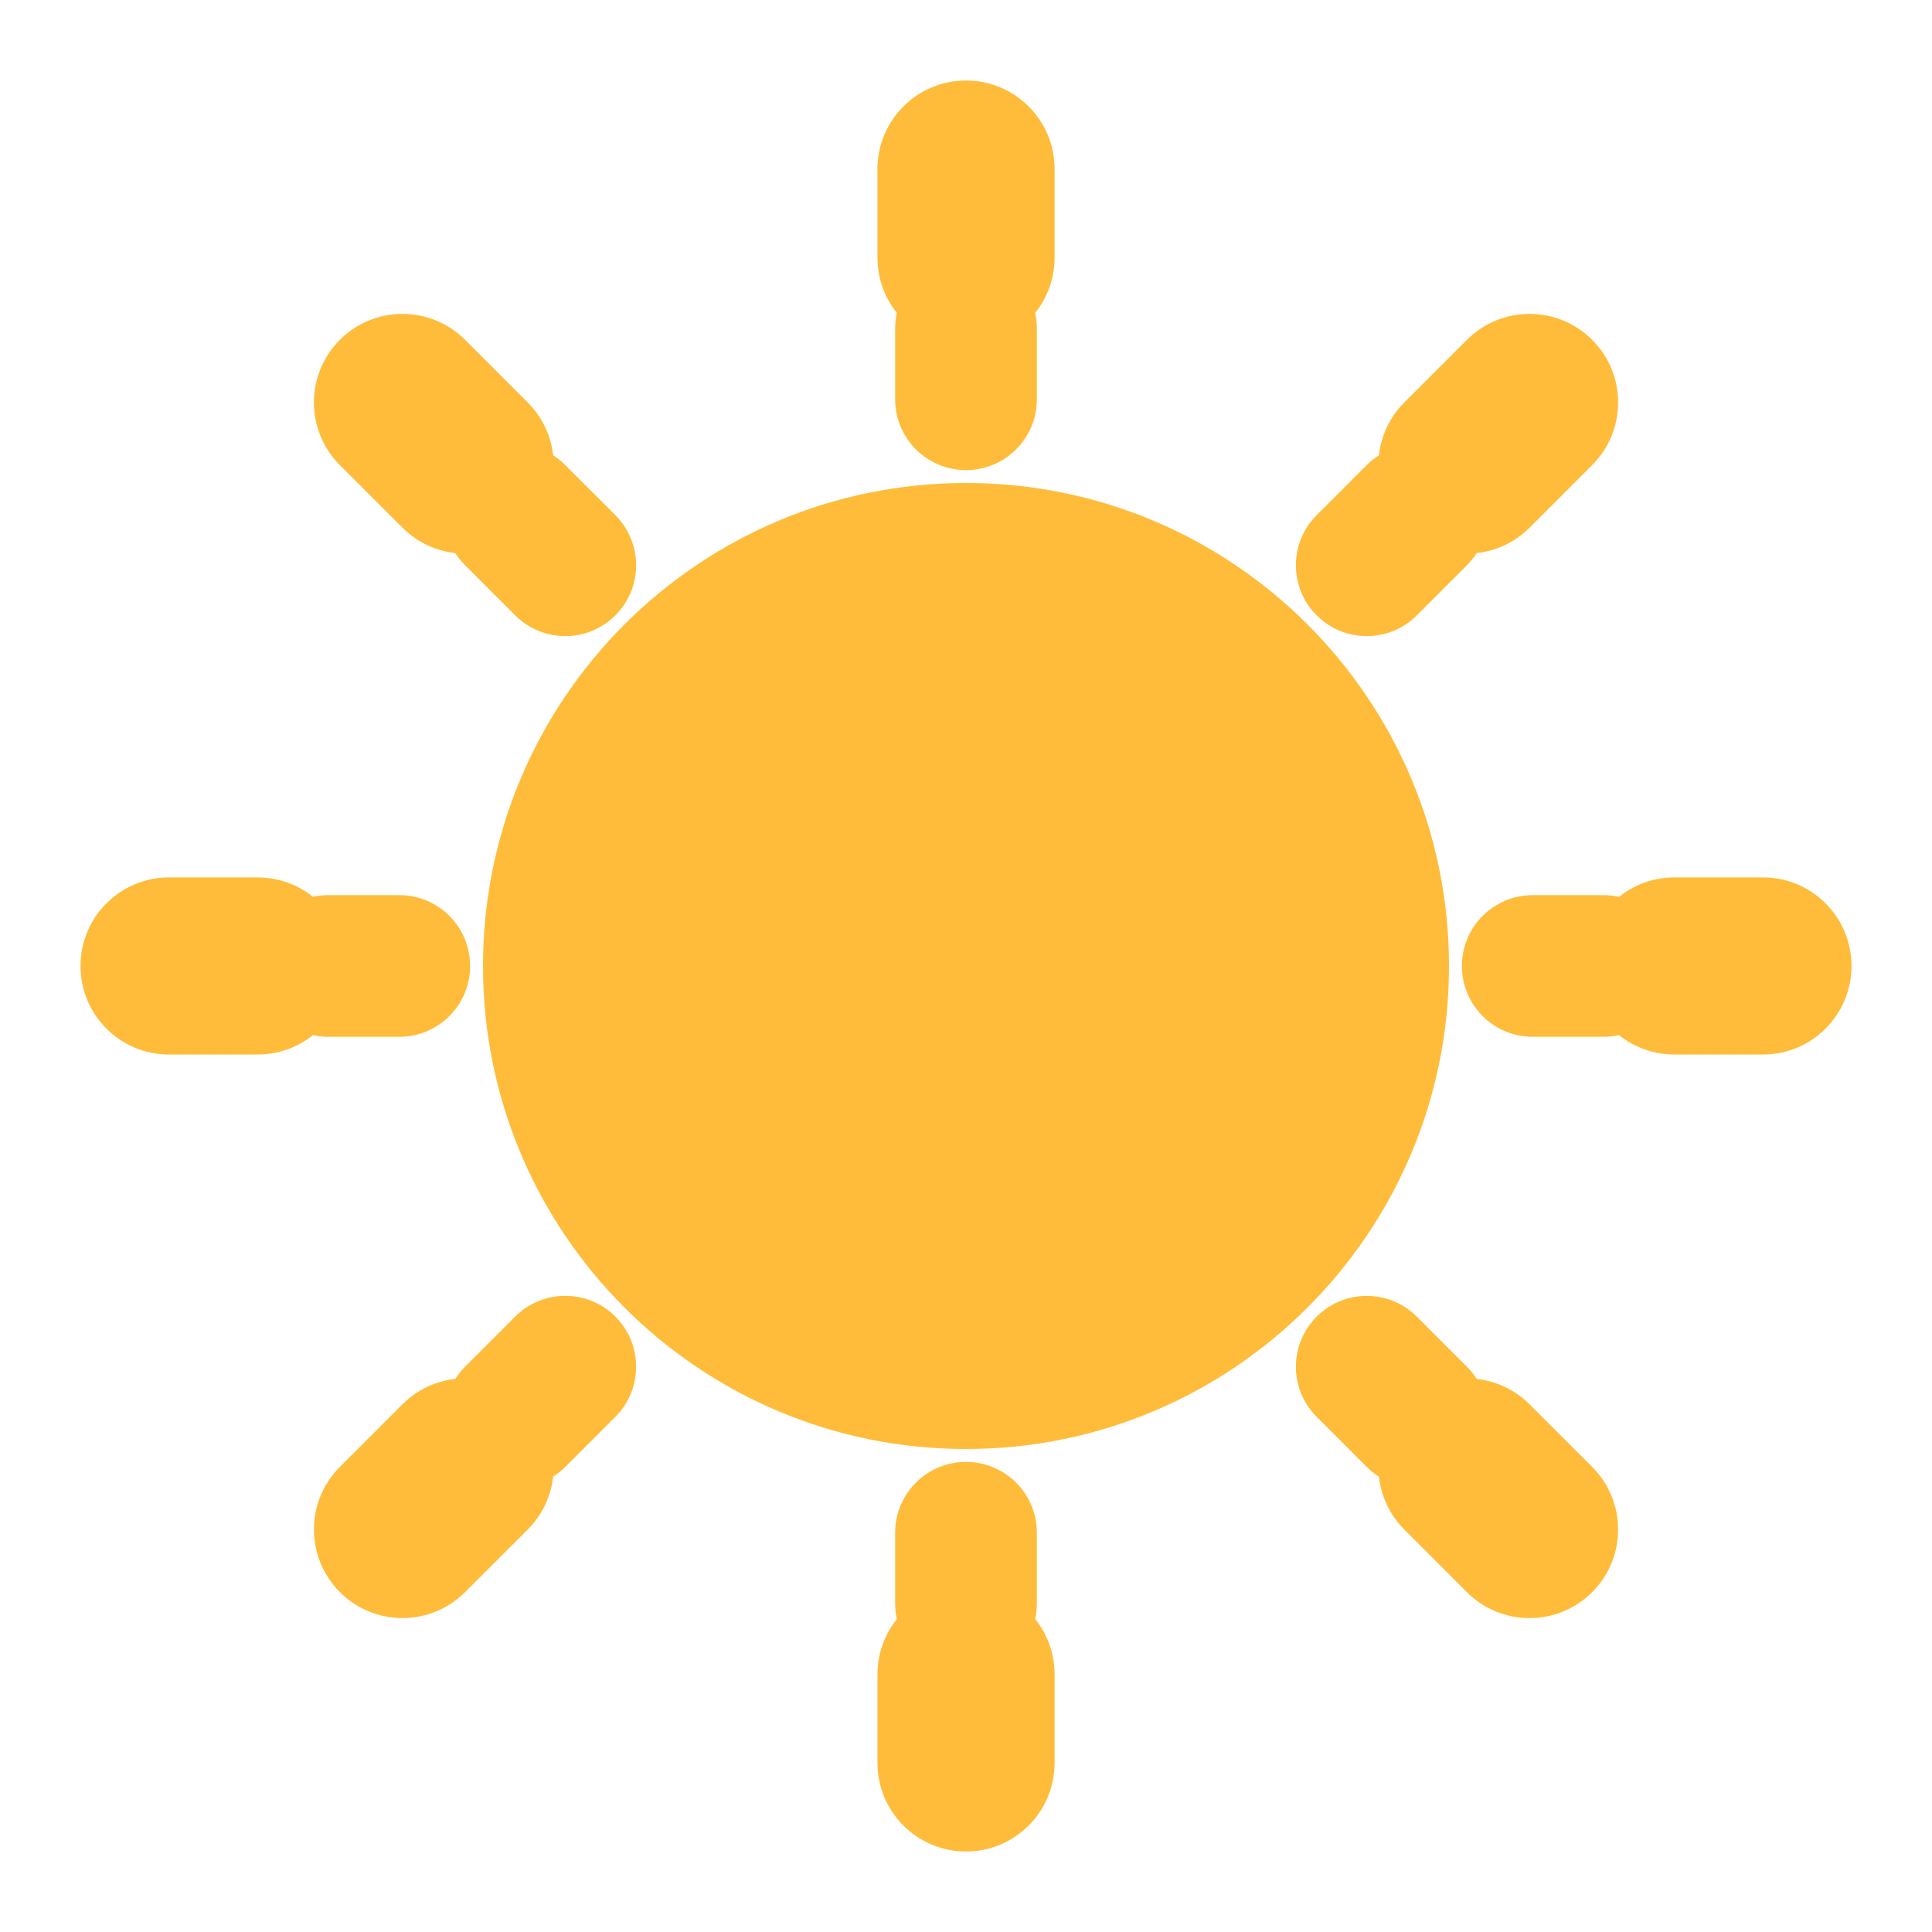
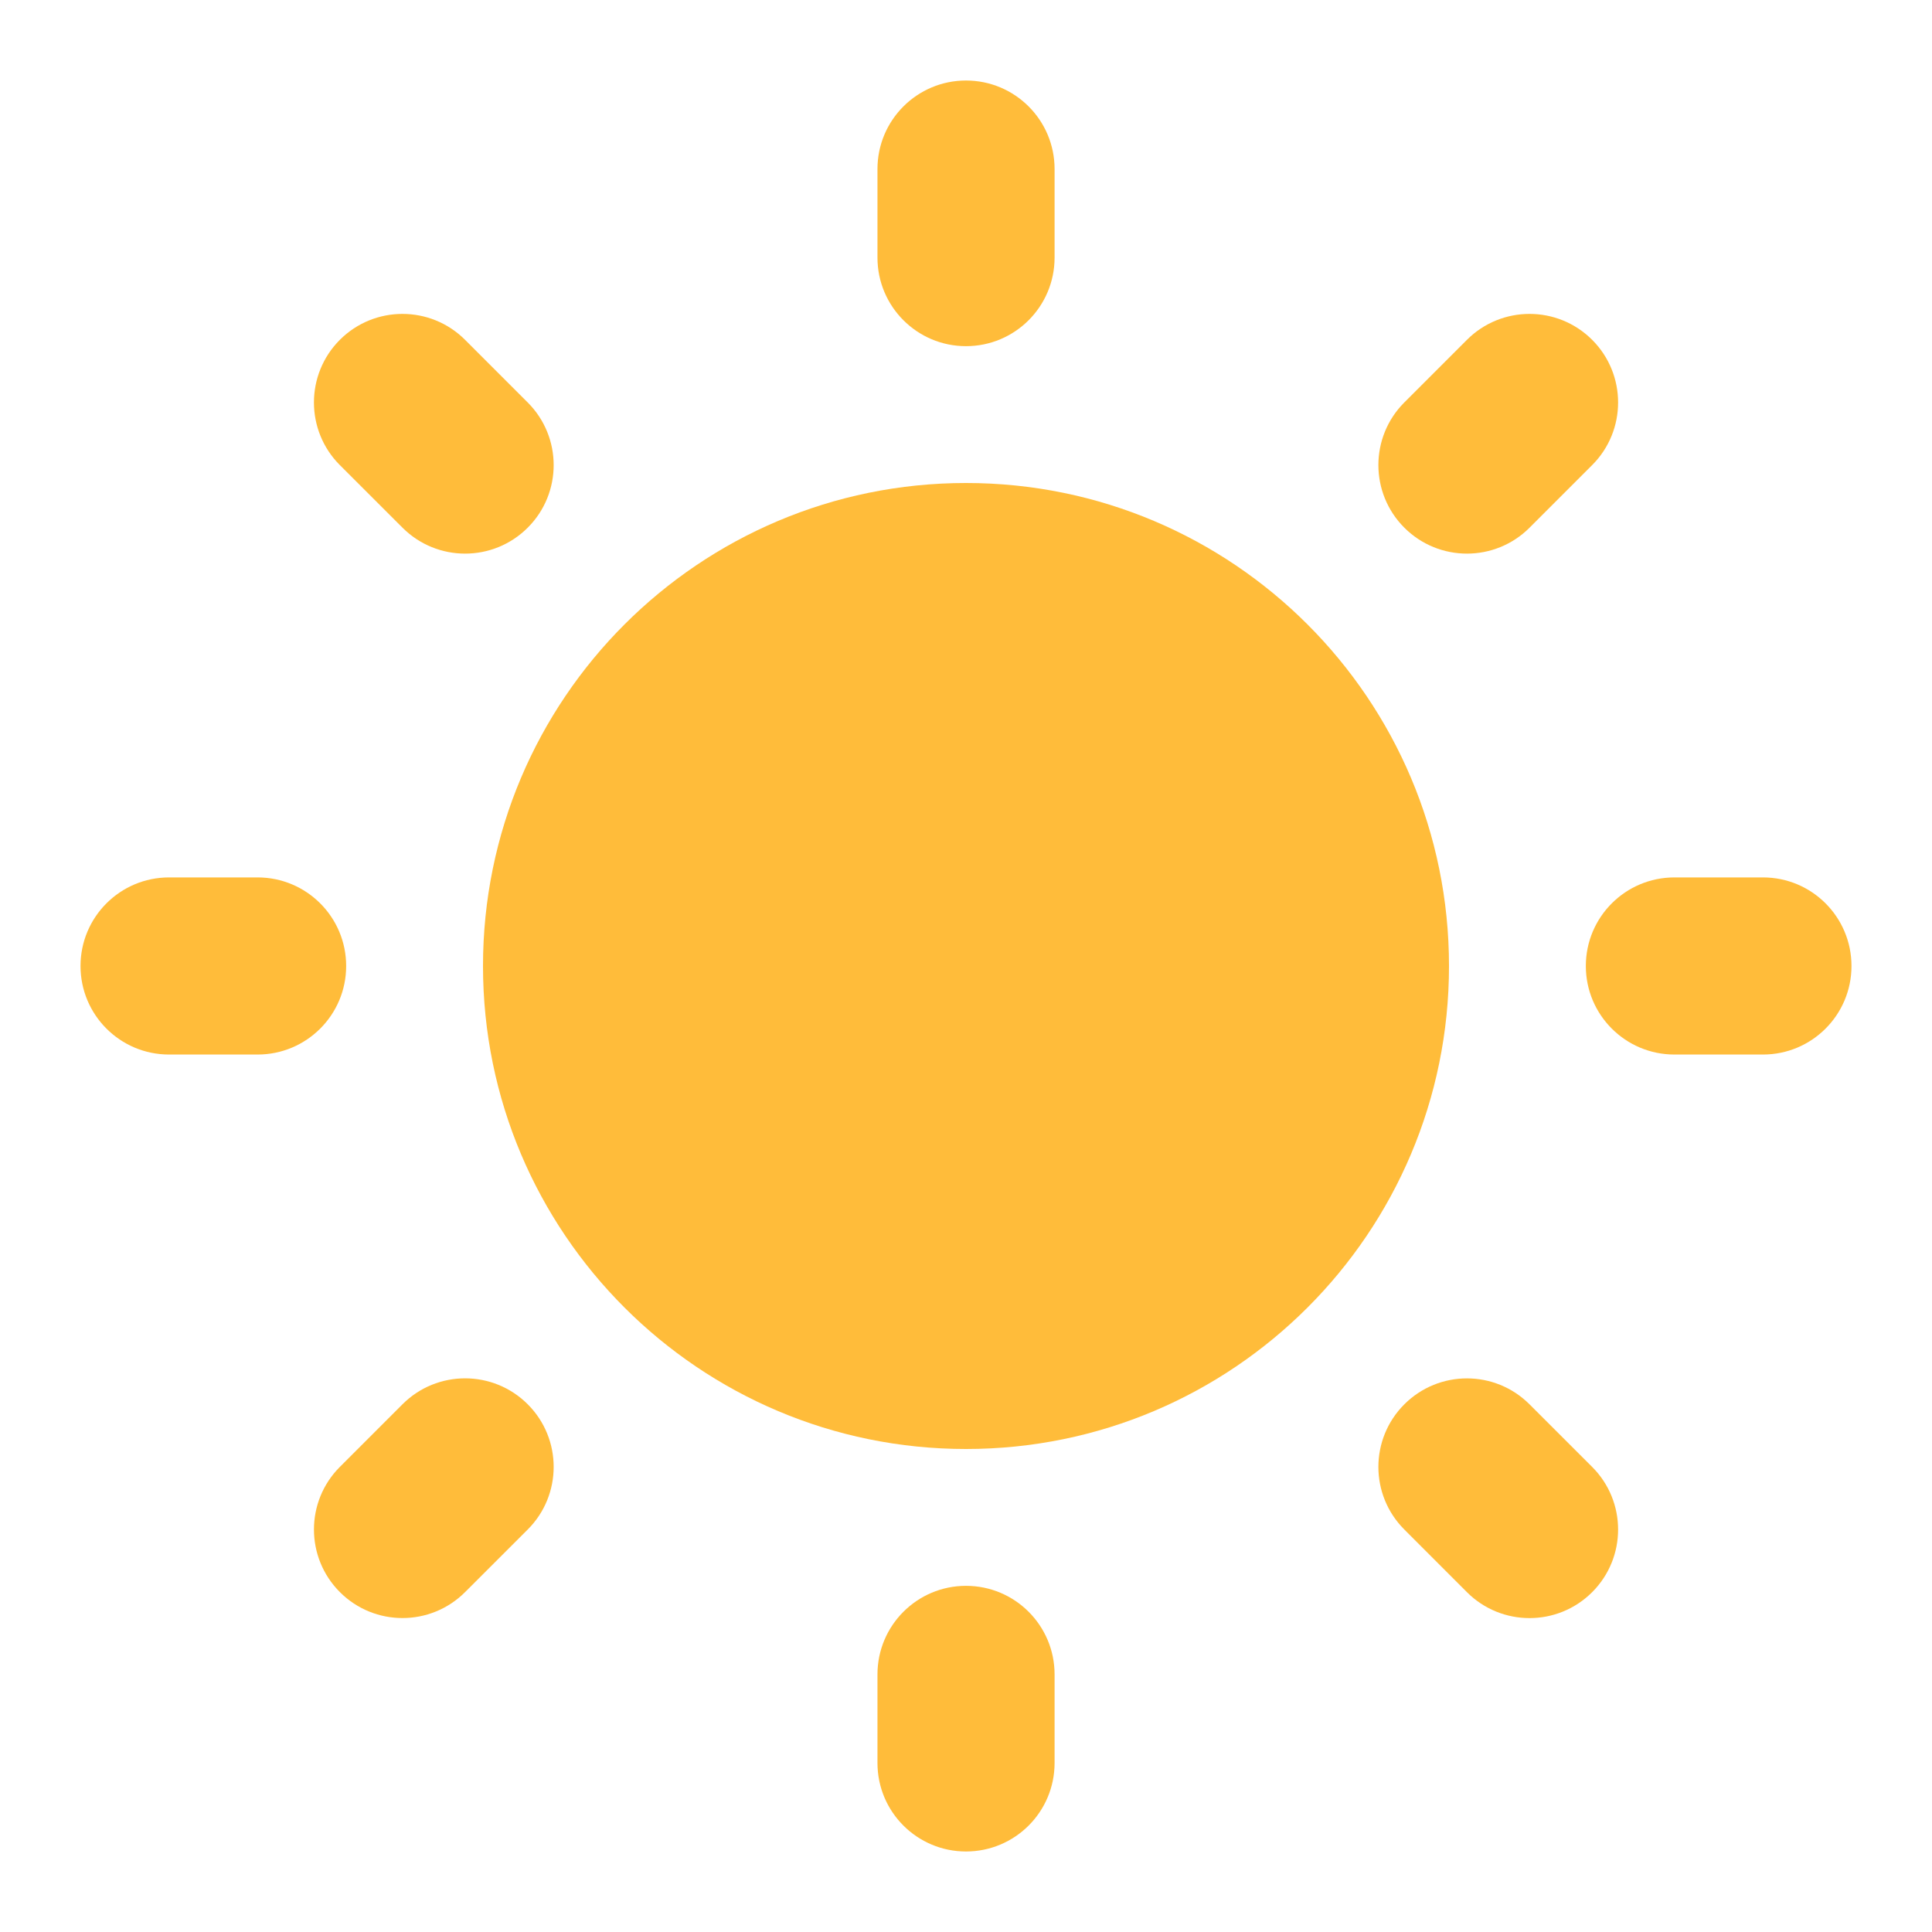
<svg xmlns="http://www.w3.org/2000/svg" width="40" height="40" viewBox="0 0 40 40" fill="none">
-   <path d="M20 5.333C20.81 5.333 21.467 5.99 21.467 6.8V8.267C21.467 9.077 20.81 9.733 20 9.733C19.19 9.733 18.533 9.077 18.533 8.267V6.8C18.533 5.99 19.19 5.333 20 5.333Z" fill="#FFBC3A" />
-   <path d="M30.371 9.629C30.944 10.201 30.944 11.13 30.371 11.703L29.334 12.74C28.761 13.313 27.833 13.313 27.26 12.74C26.687 12.167 26.687 11.239 27.26 10.666L28.297 9.629C28.87 9.056 29.798 9.056 30.371 9.629Z" fill="#FFBC3A" />
-   <path d="M9.629 9.629C10.202 9.056 11.131 9.056 11.703 9.629L12.741 10.666C13.313 11.239 13.313 12.168 12.741 12.74C12.168 13.313 11.239 13.313 10.666 12.74L9.629 11.703C9.056 11.13 9.056 10.202 9.629 9.629Z" fill="#FFBC3A" />
-   <path d="M5.333 20C5.333 19.189 5.99 18.533 6.8 18.533H8.267C9.077 18.533 9.733 19.189 9.733 20C9.733 20.81 9.077 21.466 8.267 21.466H6.8C5.99 21.466 5.333 20.81 5.333 20Z" fill="#FFBC3A" />
-   <path d="M30.267 20C30.267 19.189 30.923 18.533 31.733 18.533H33.2C34.01 18.533 34.667 19.189 34.667 20C34.667 20.81 34.01 21.466 33.2 21.466H31.733C30.923 21.466 30.267 20.81 30.267 20Z" fill="#FFBC3A" />
-   <path d="M10.666 27.259C11.239 26.686 12.168 26.686 12.741 27.259C13.313 27.832 13.313 28.761 12.741 29.333L11.704 30.37C11.131 30.943 10.202 30.943 9.629 30.37C9.057 29.798 9.057 28.869 9.629 28.296L10.666 27.259Z" fill="#FFBC3A" />
-   <path d="M27.26 27.26C27.832 26.687 28.761 26.687 29.334 27.26L30.371 28.297C30.944 28.869 30.944 29.798 30.371 30.371C29.798 30.944 28.87 30.944 28.297 30.371L27.26 29.334C26.687 28.761 26.687 27.832 27.26 27.26Z" fill="#FFBC3A" />
-   <path d="M20 30.267C20.81 30.267 21.467 30.923 21.467 31.733V33.2C21.467 34.01 20.81 34.667 20 34.667C19.19 34.667 18.533 34.01 18.533 33.2V31.733C18.533 30.923 19.19 30.267 20 30.267Z" fill="#FFBC3A" />
-   <circle cx="20" cy="20" r="8" fill="#FFBC3A" />
  <path d="M21.834 3.5C21.834 2.487 21.013 1.667 20 1.667C18.988 1.667 18.167 2.487 18.167 3.5V5.333C18.167 6.346 18.988 7.167 20 7.167C21.013 7.167 21.834 6.346 21.834 5.333V3.5Z" fill="#FFBC3A" />
  <path d="M32.964 9.629C33.68 8.913 33.68 7.752 32.964 7.036C32.248 6.32 31.087 6.32 30.371 7.036L29.075 8.332C28.359 9.048 28.359 10.209 29.075 10.925C29.791 11.641 30.952 11.641 31.668 10.925L32.964 9.629Z" fill="#FFBC3A" />
  <path d="M7.036 7.036C7.752 6.32 8.913 6.32 9.629 7.036L10.926 8.333C11.642 9.049 11.642 10.21 10.926 10.925C10.21 11.641 9.049 11.641 8.333 10.925L7.036 9.629C6.321 8.913 6.321 7.752 7.036 7.036Z" fill="#FFBC3A" />
  <path d="M3.5 18.166C2.487 18.166 1.667 18.987 1.667 20C1.667 21.012 2.487 21.833 3.5 21.833H5.333C6.346 21.833 7.167 21.012 7.167 20C7.167 18.987 6.346 18.166 5.333 18.166H3.5Z" fill="#FFBC3A" />
  <path d="M32.833 20C32.833 18.987 33.654 18.166 34.667 18.166H36.5C37.513 18.166 38.333 18.987 38.333 20C38.333 21.012 37.513 21.833 36.5 21.833H34.667C33.654 21.833 32.833 21.012 32.833 20Z" fill="#FFBC3A" />
  <path d="M10.926 29.074C10.21 28.358 9.049 28.358 8.333 29.074L7.037 30.37C6.321 31.086 6.321 32.247 7.037 32.963C7.753 33.679 8.913 33.679 9.629 32.963L10.926 31.667C11.642 30.951 11.642 29.79 10.926 29.074Z" fill="#FFBC3A" />
  <path d="M29.075 29.075C29.791 28.359 30.951 28.359 31.667 29.075L32.964 30.371C33.68 31.087 33.68 32.248 32.964 32.964C32.248 33.68 31.087 33.68 30.371 32.964L29.075 31.667C28.359 30.951 28.359 29.791 29.075 29.075Z" fill="#FFBC3A" />
  <path d="M21.834 34.667C21.834 33.654 21.013 32.833 20 32.833C18.988 32.833 18.167 33.654 18.167 34.667V36.5C18.167 37.513 18.988 38.333 20 38.333C21.013 38.333 21.834 37.513 21.834 36.5V34.667Z" fill="#FFBC3A" />
  <path d="M20 30C25.523 30 30 25.523 30 20C30 14.477 25.523 10 20 10C14.477 10 10 14.477 10 20C10 25.523 14.477 30 20 30Z" fill="#FFBC3A" />
</svg>
